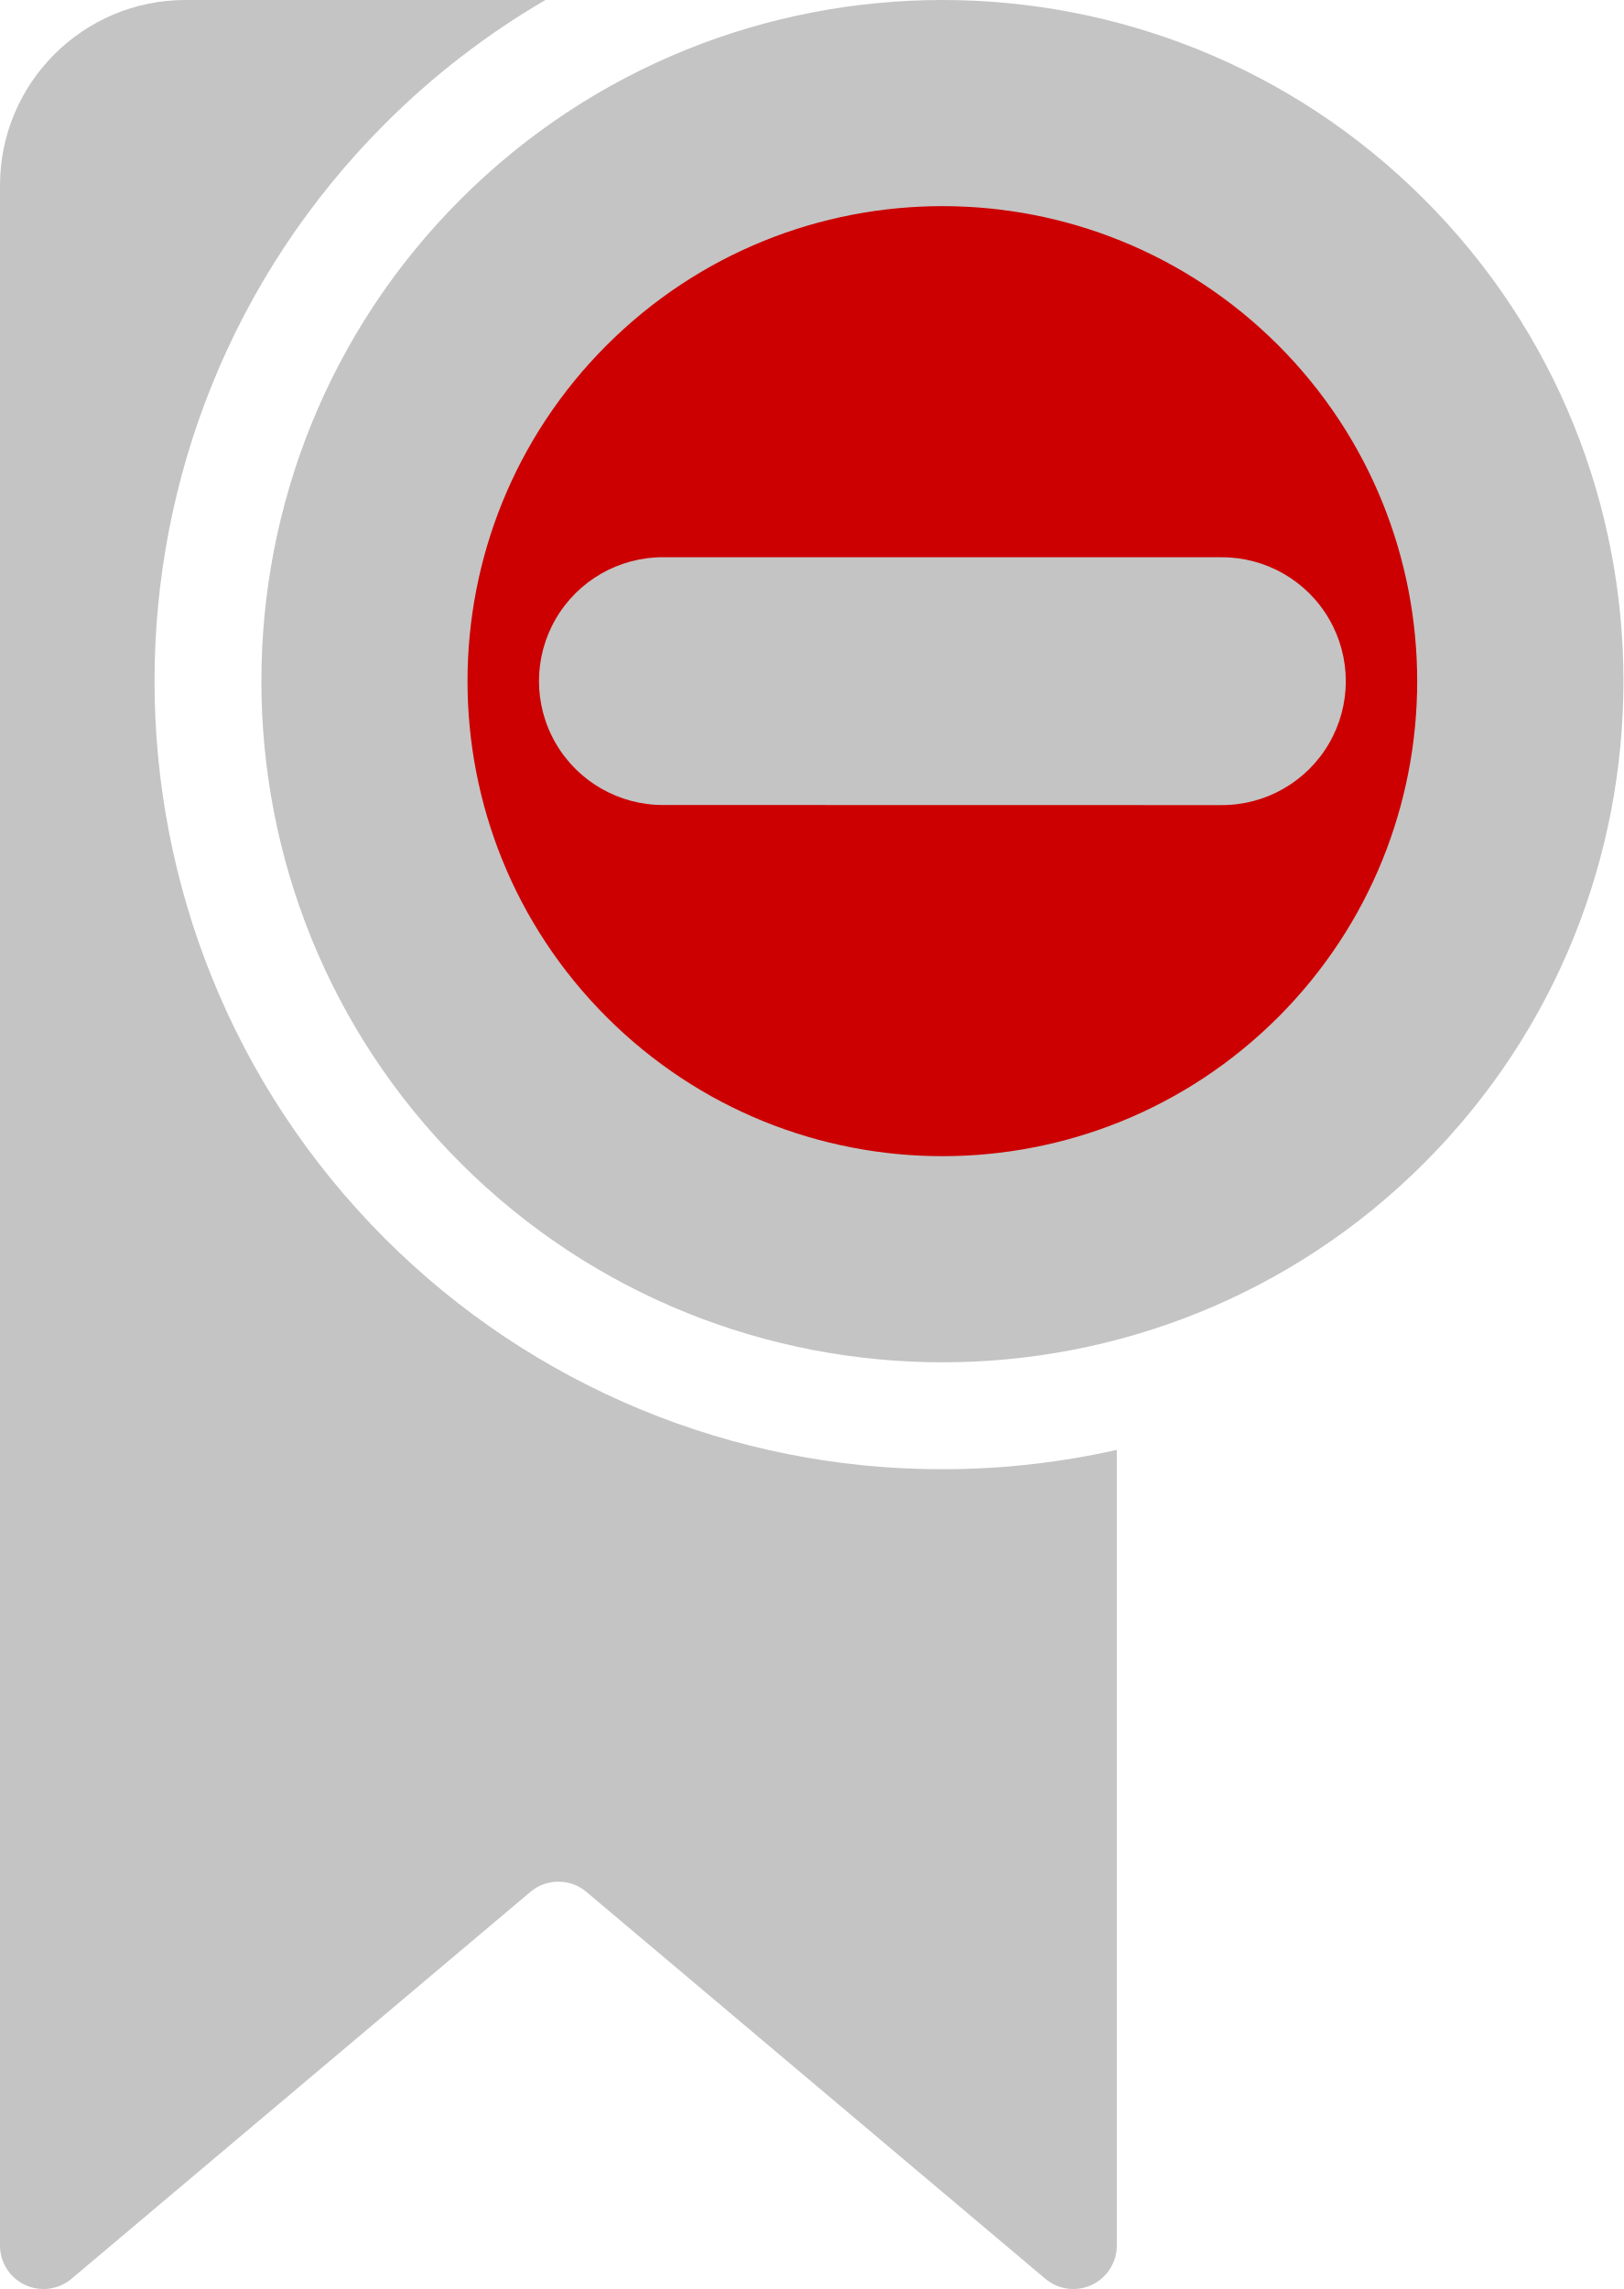
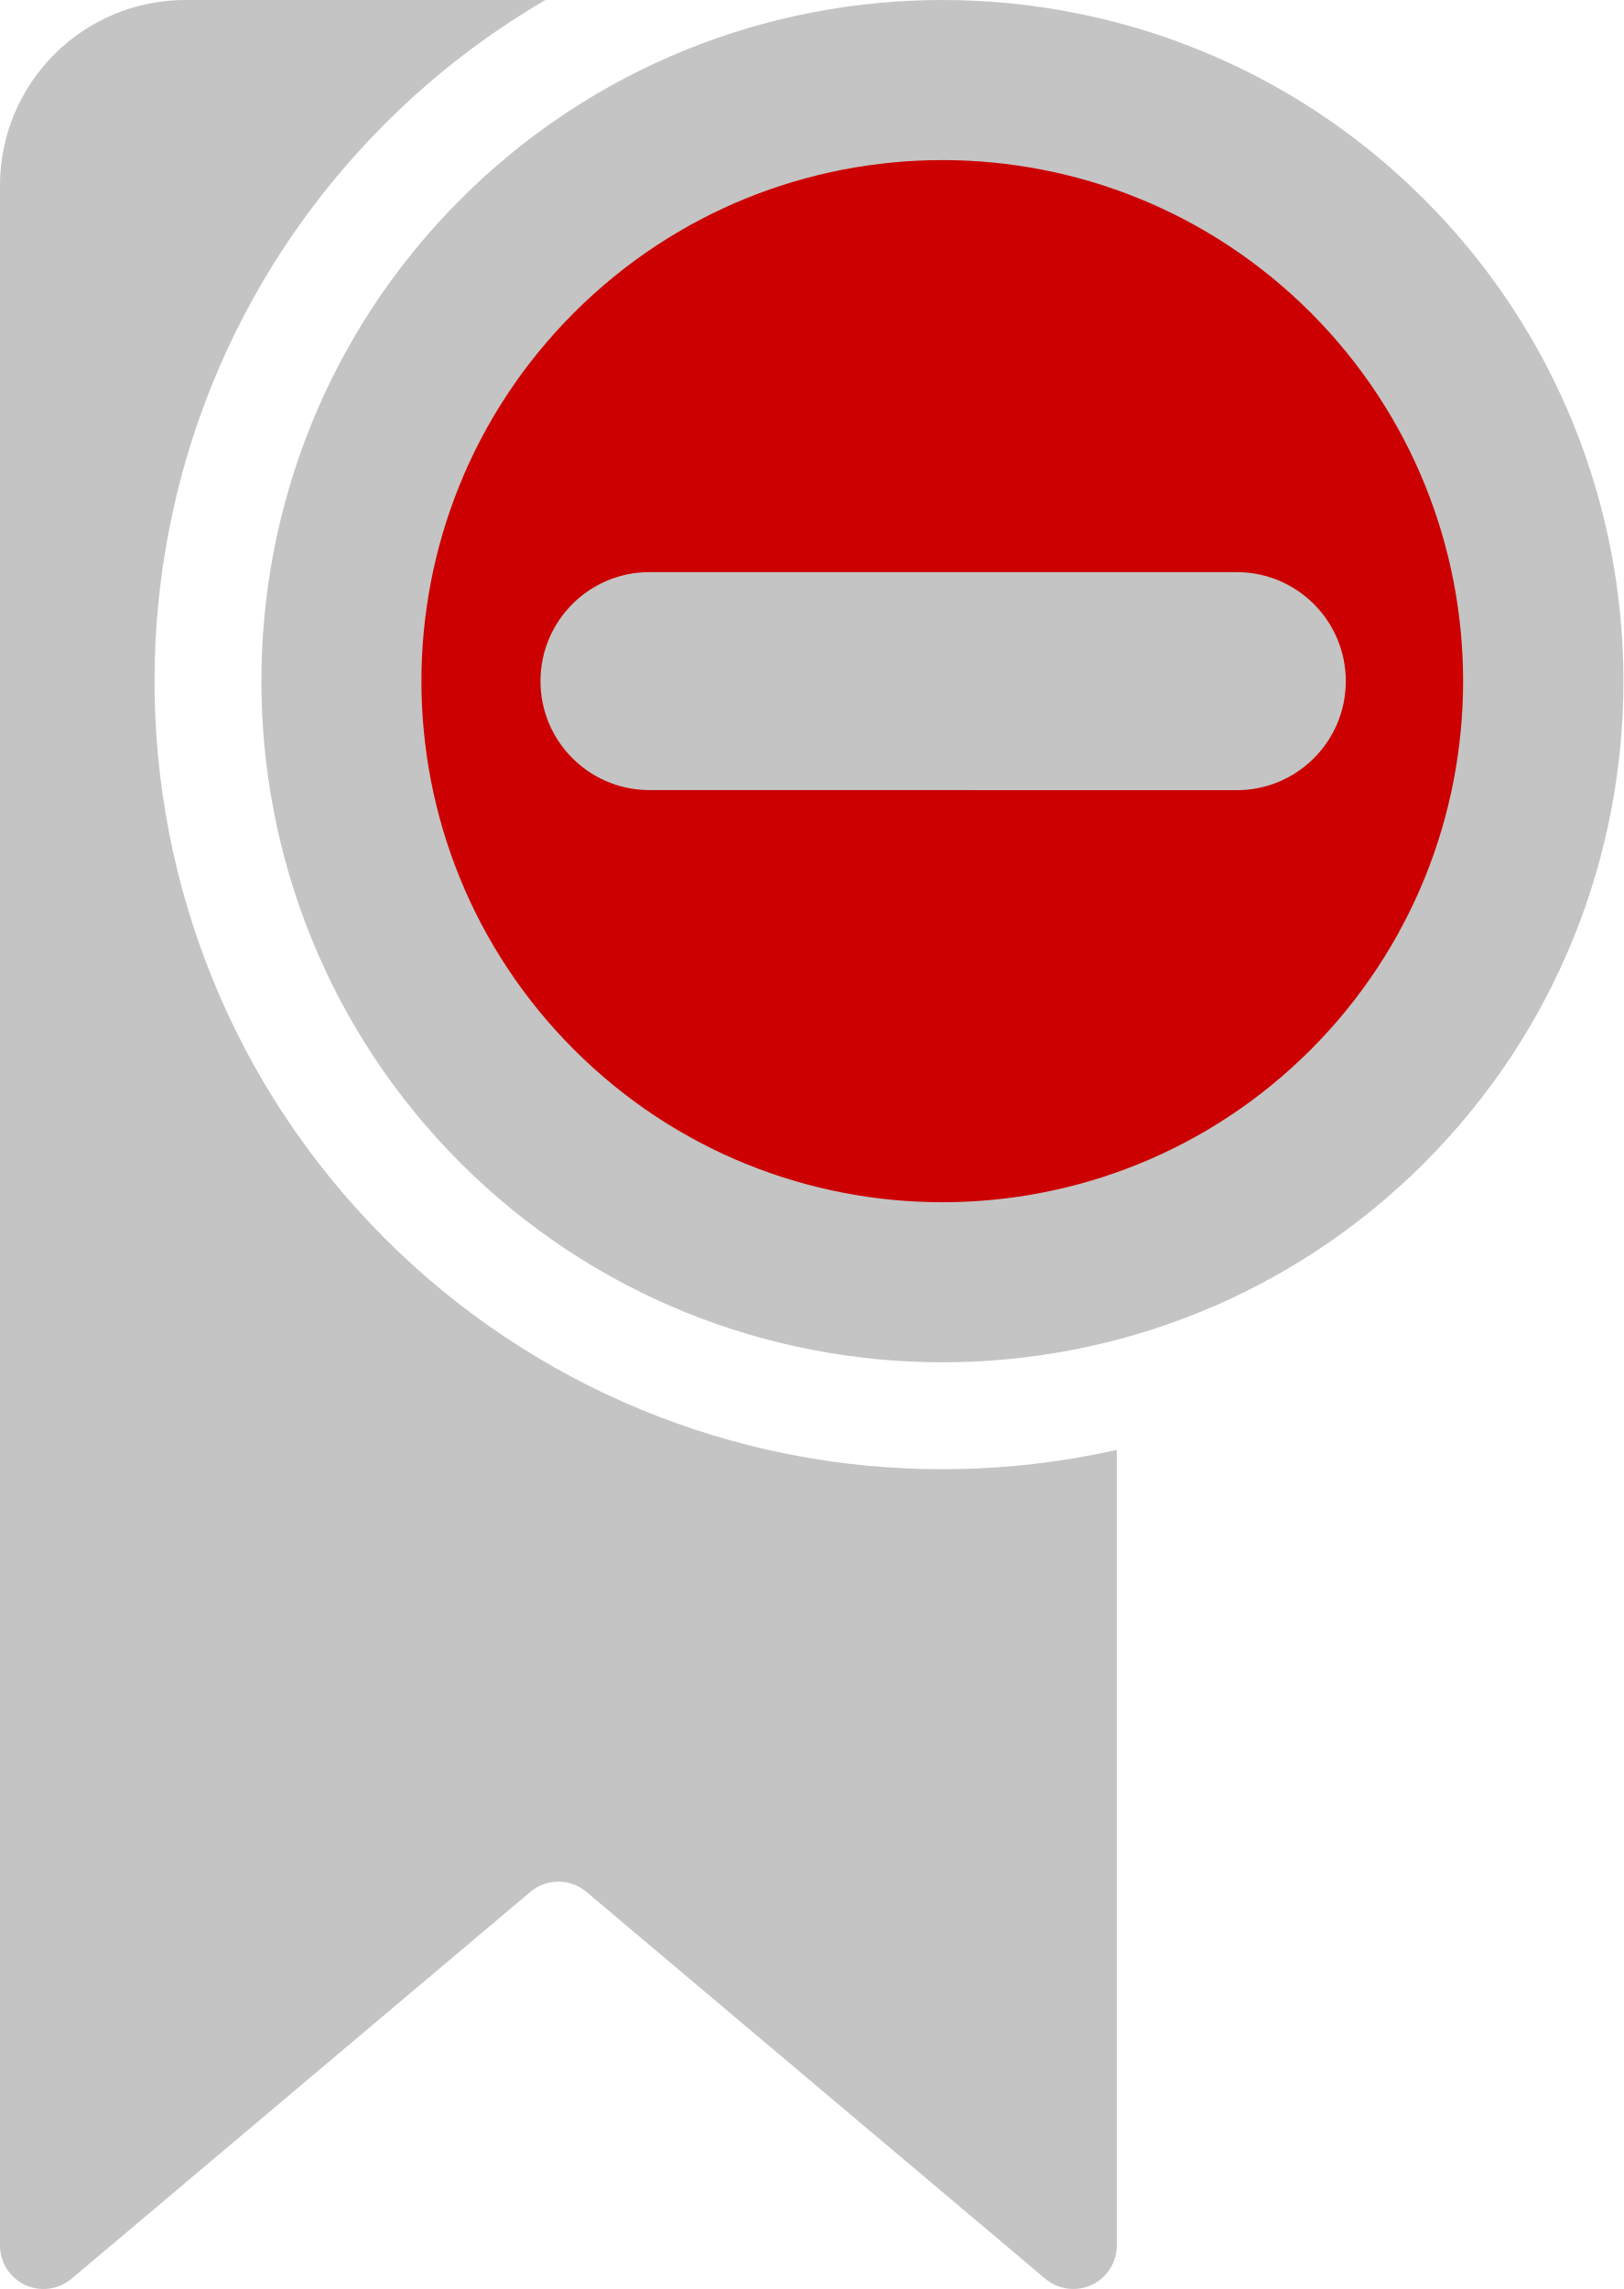
- <svg xmlns="http://www.w3.org/2000/svg" id="Capa_1" data-name="Capa 1" viewBox="0 0 349.389 492.536">
-   <path d="M202.839,316.137a169.288,169.288,0,0,1-119.98-49.613c-66.137-66.142-66.137-173.759,0-239.9A169,169,0,0,1,117.388,0H39.91A39.918,39.918,0,0,0,0,39.905V483.19a9.358,9.358,0,0,0,15.388,7.149l98.756-83.246a9.351,9.351,0,0,1,12.064,0l98.76,83.246a9.358,9.358,0,0,0,15.383-7.149V311.974A170.173,170.173,0,0,1,202.839,316.137Z" fill="#c4c4c4" />
+ <svg xmlns="http://www.w3.org/2000/svg" id="Capa_1" data-name="Capa 1" viewBox="0 0 349.387 492.541">
+   <path d="M202.839,316.137a169.288,169.288,0,0,1-119.98-49.613c-66.137-66.142-66.137-173.759,0-239.9A169,169,0,0,1,117.388,0H39.91A39.917,39.917,0,0,0,0,39.905V483.19a9.358,9.358,0,0,0,15.388,7.149l98.756-83.246a9.351,9.351,0,0,1,12.064,0l98.76,83.246a9.358,9.358,0,0,0,15.383-7.149V311.974A170.16,170.16,0,0,1,202.839,316.137Z" fill="#c4c4c4" />
  <circle cx="202.819" cy="146.569" r="136.089" fill="#c00" />
-   <path d="M306.5,42.891c-57.157-57.183-150.183-57.193-207.381,0-57.157,57.157-57.157,150.209,0,207.37,57.2,57.158,150.224,57.178,207.381,0C363.683,193.078,363.683,100.039,306.5,42.891Zm-31.4,175.954a102.212,102.212,0,1,1,0-144.552A102.32,102.32,0,0,1,275.106,218.845Z" fill="#c4c4c4" />
-   <path d="M142.817,119.9a26.658,26.658,0,1,0,0,53.315l119.988.023a26.665,26.665,0,1,0,0-53.329Z" fill="#c4c4c4" />
+   <path d="M139.645,123.107a23.452,23.452,0,0,0-.289,46.9l126.676.021a23.458,23.458,0,0,0,.288-46.916Z" fill="#c4c4c4" />
+   <path d="M306.5,42.891c-57.157-57.183-150.183-57.193-207.381,0-57.157,57.157-57.157,150.209,0,207.37,57.2,57.158,150.224,57.178,207.381,0C363.683,193.078,363.683,100.039,306.5,42.891ZM282.1,225.853a112.121,112.121,0,1,1,0-158.563l0,0A112.26,112.26,0,0,1,282.1,225.853Z" fill="#c4c4c4" />
</svg>
